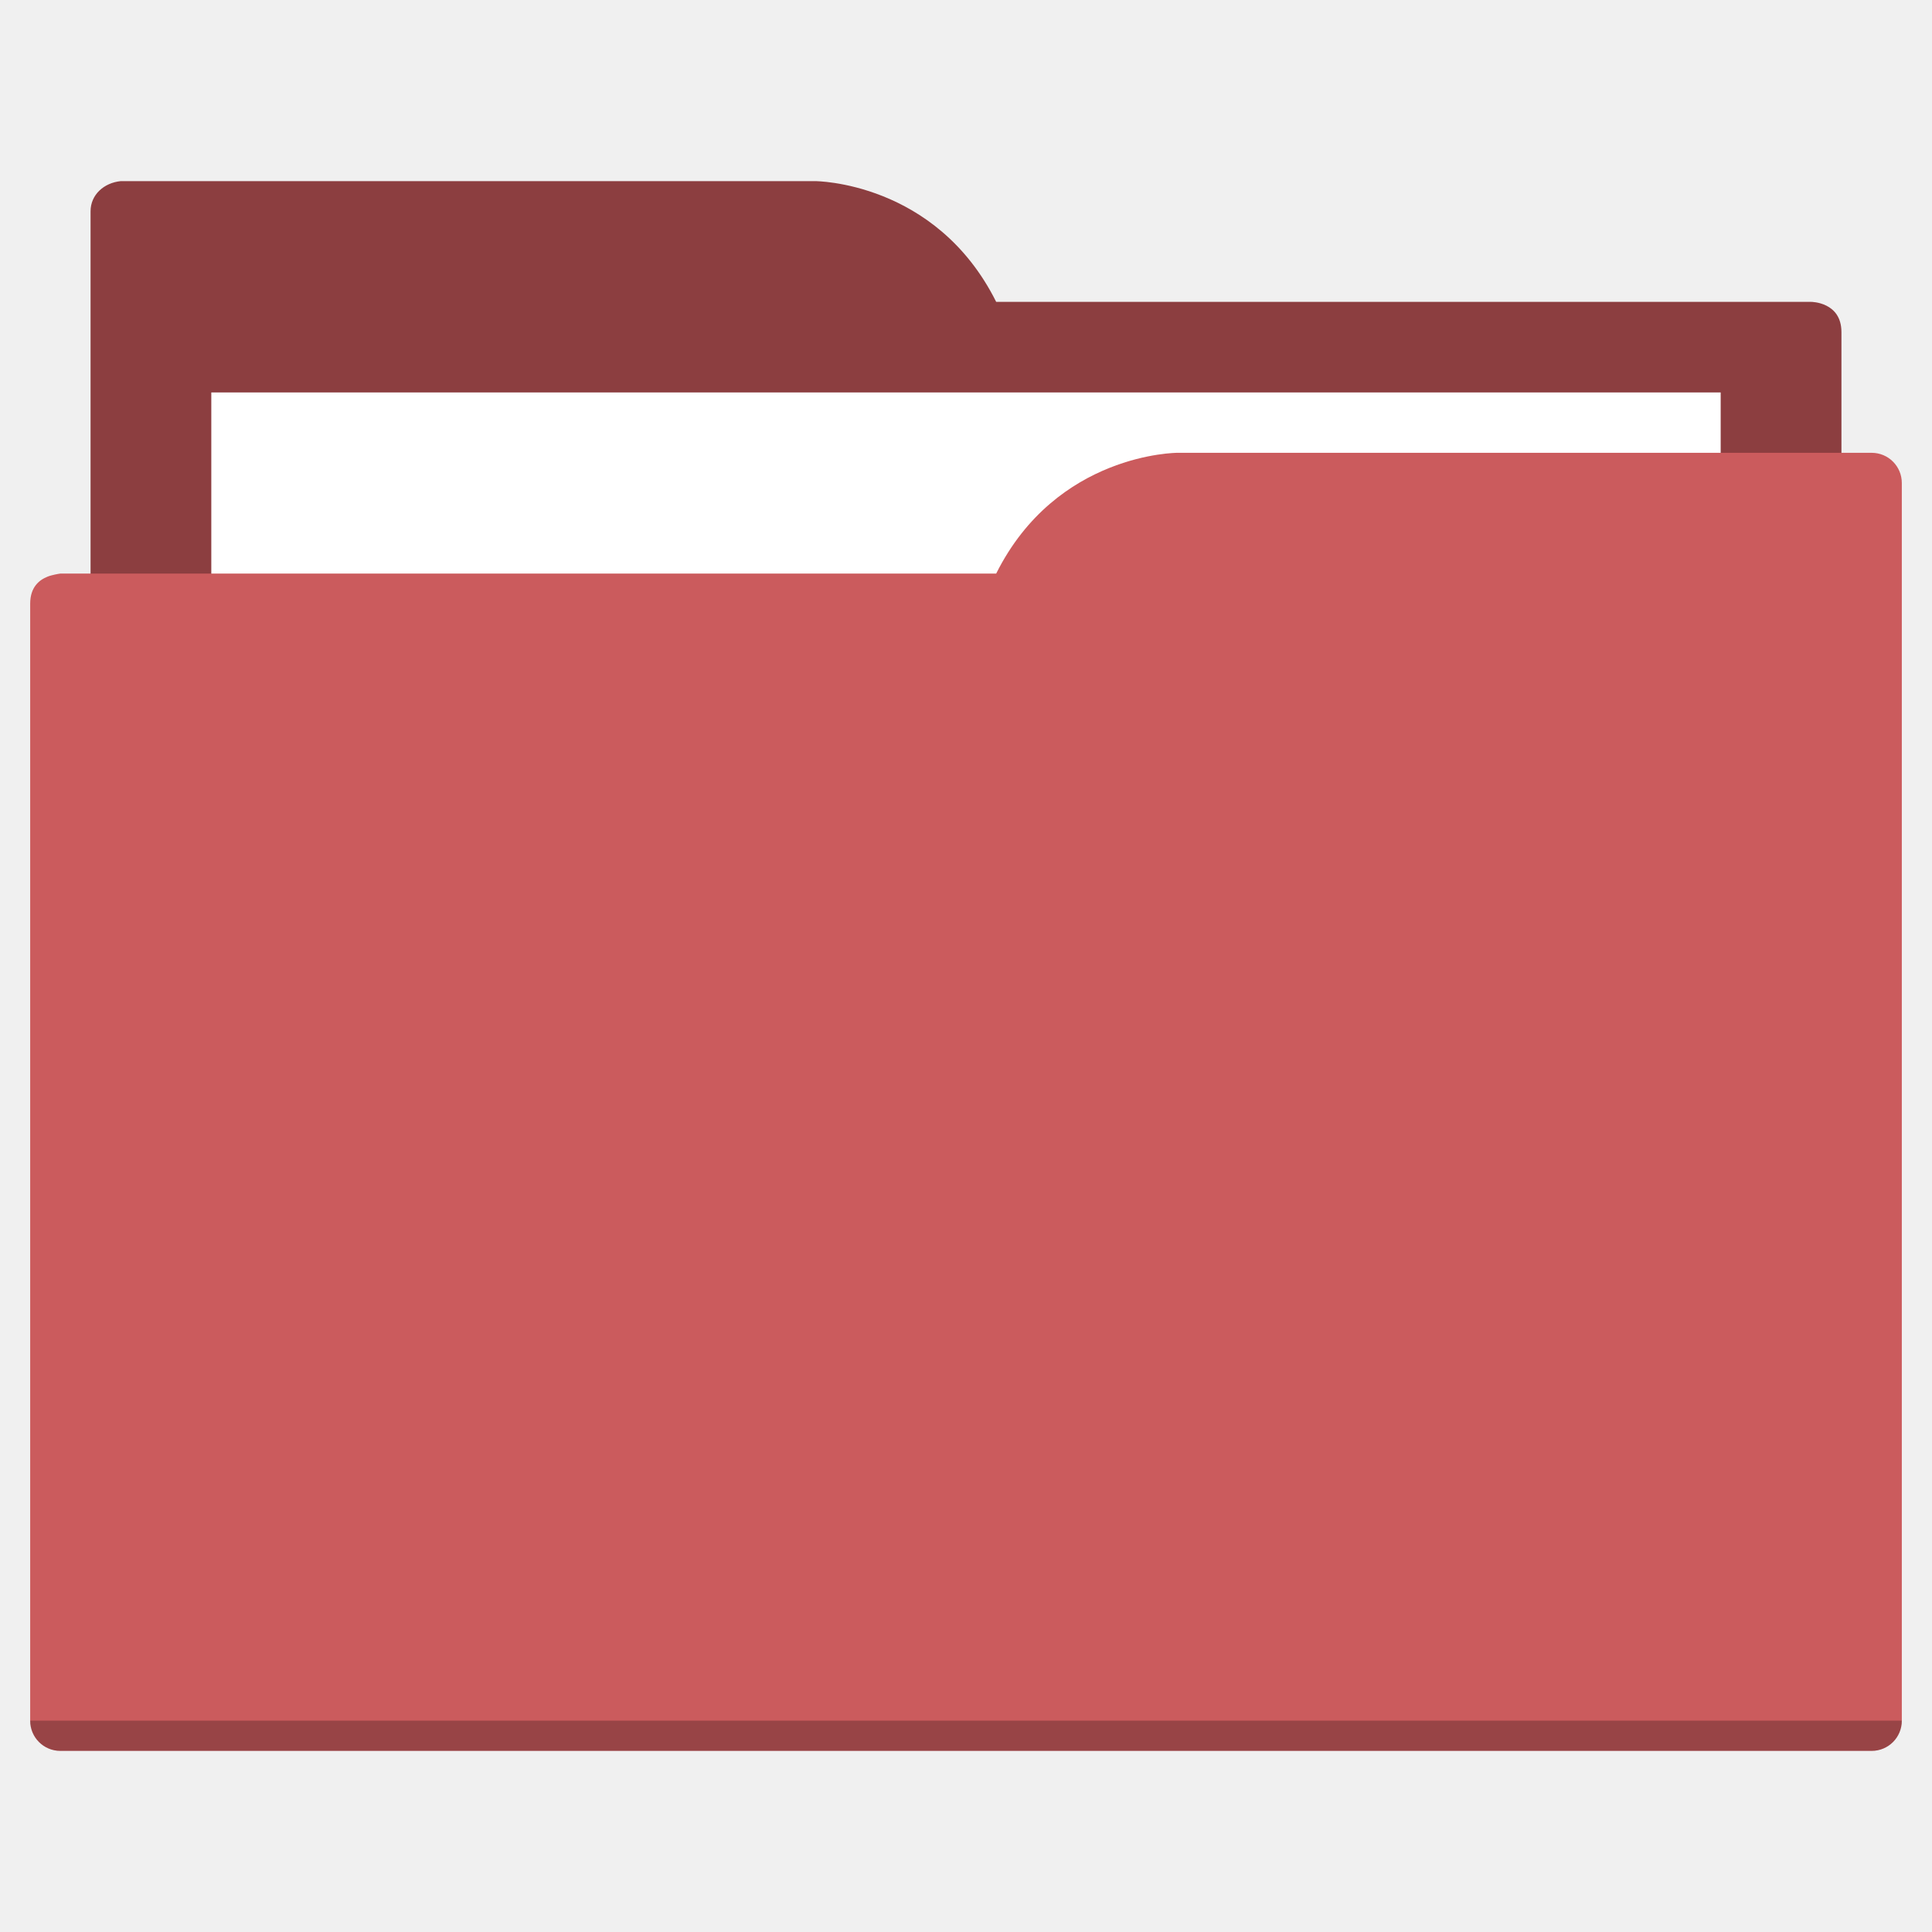
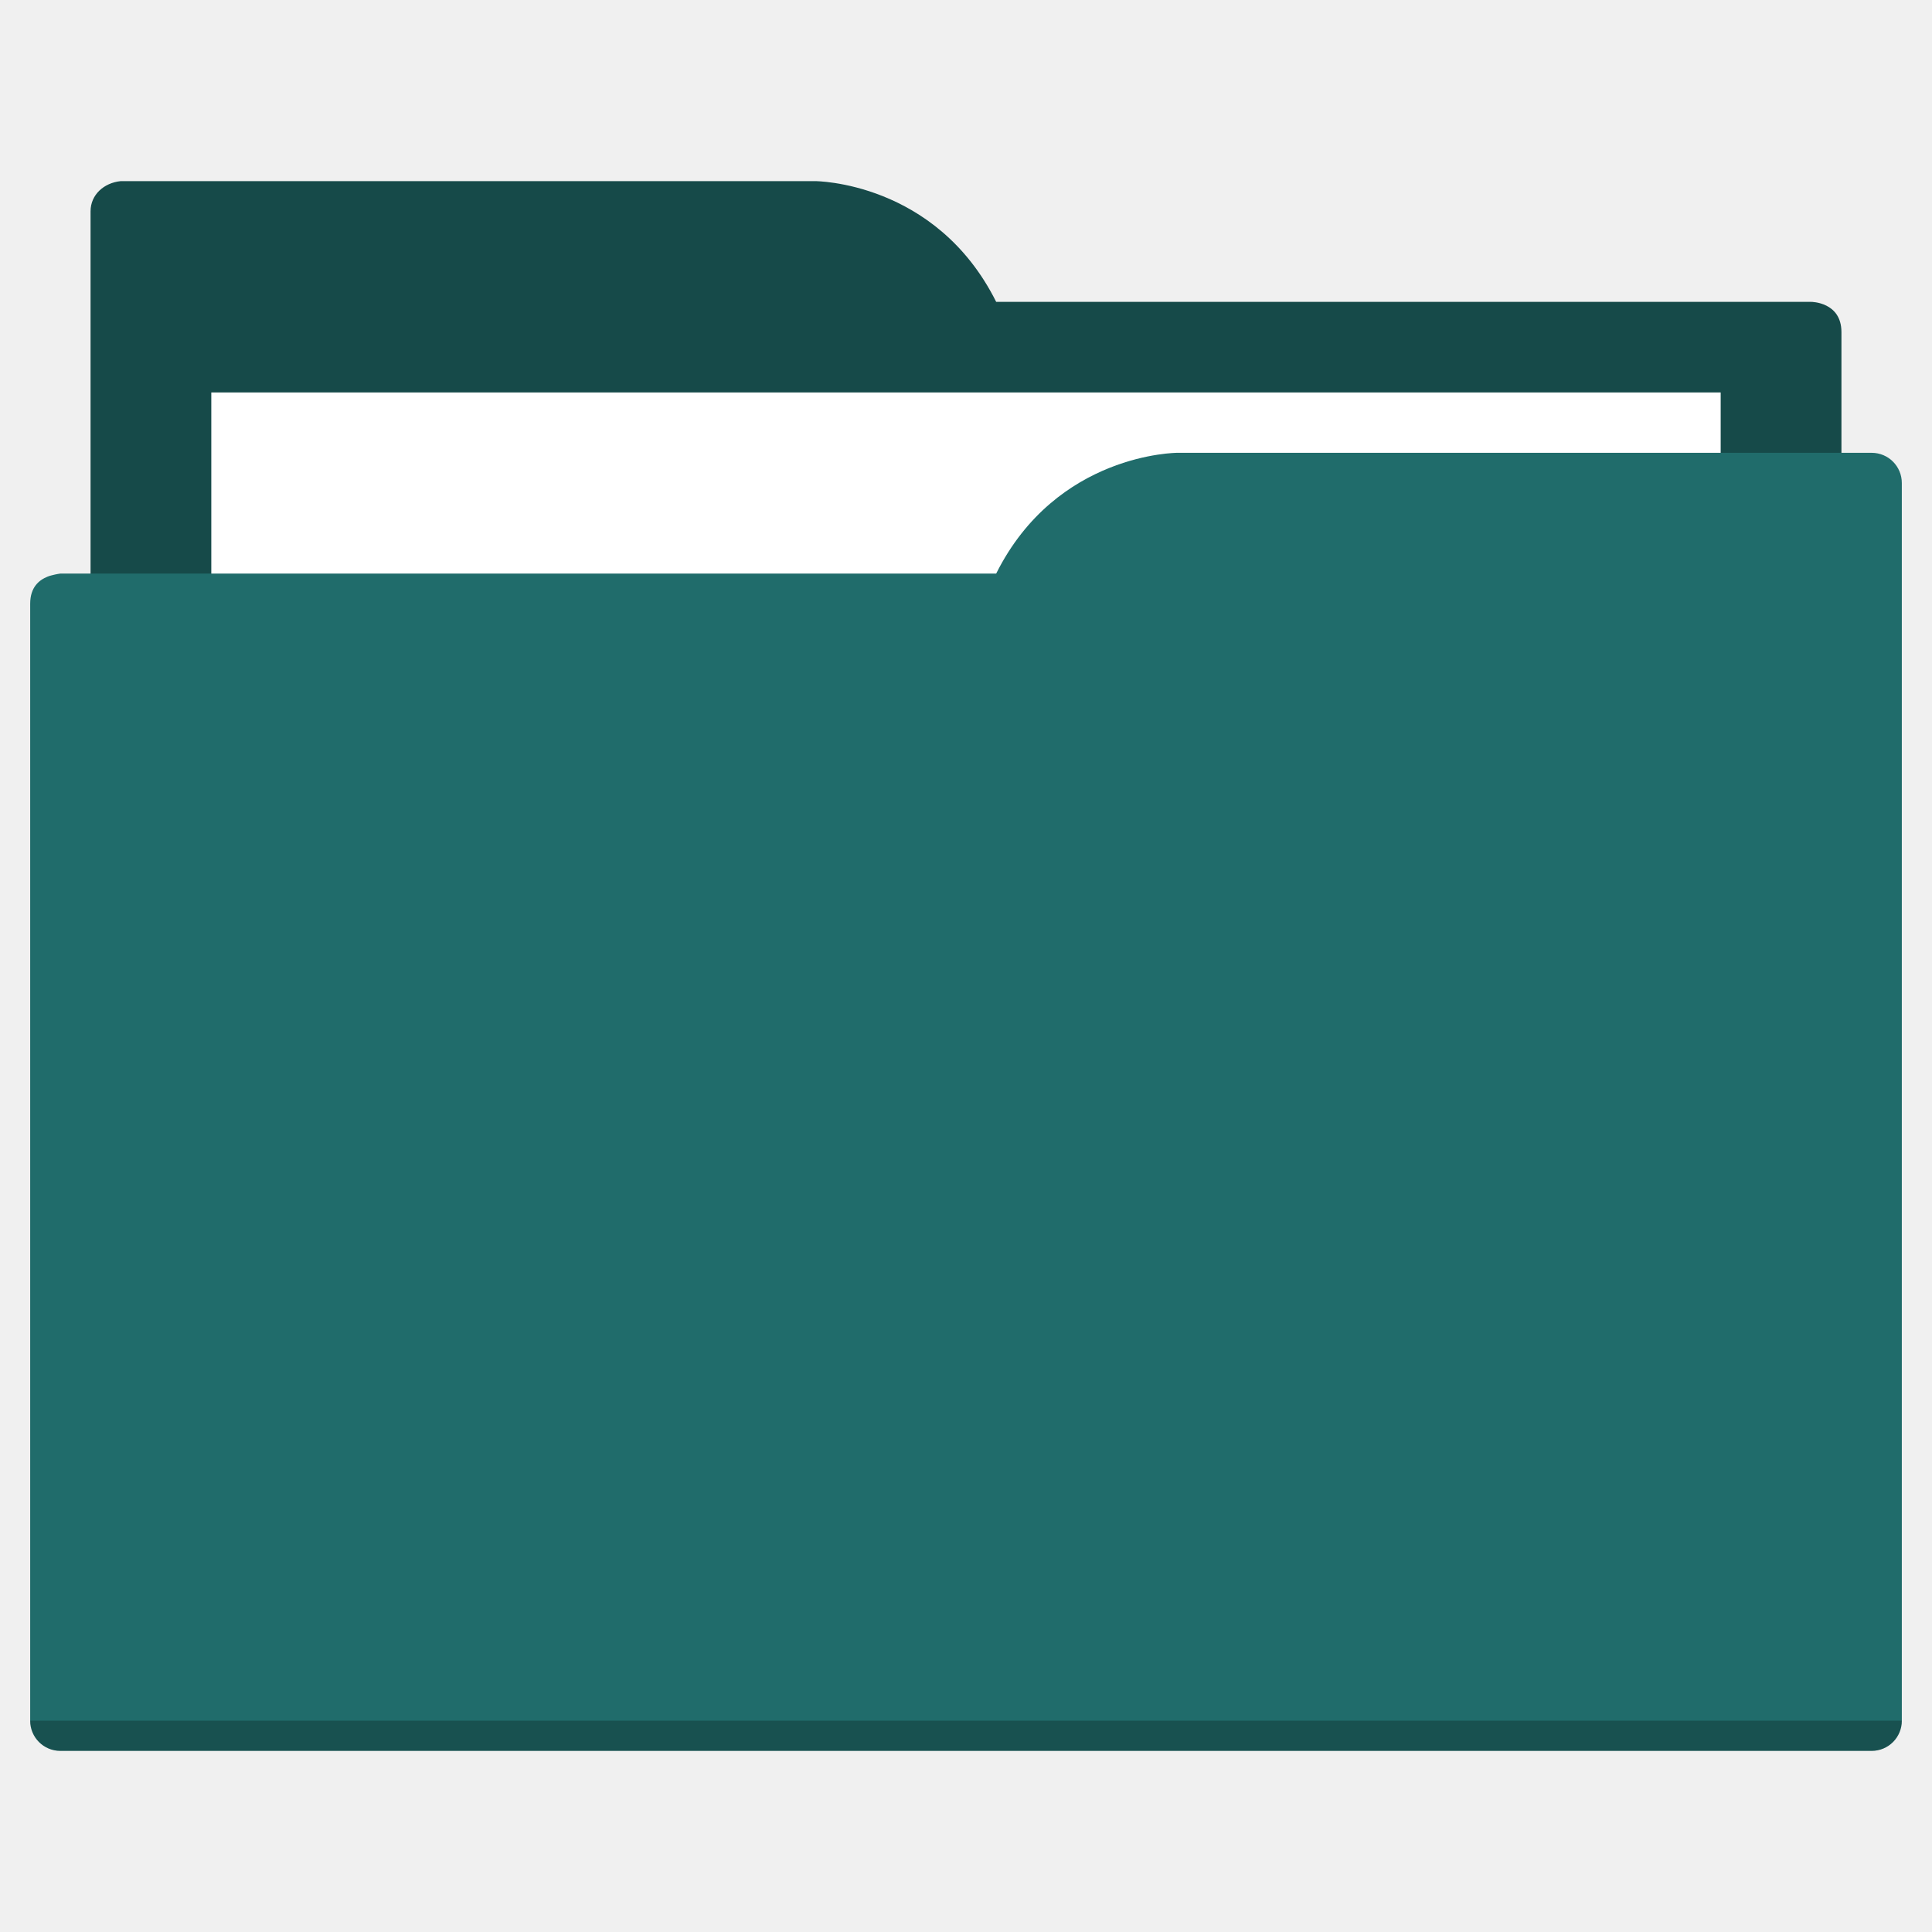
<svg xmlns="http://www.w3.org/2000/svg" width="64" height="64" id="svg5453" version="1.1" viewBox="0 0 64 64">
  <defs id="defs5455" />
  <g id="layer1" transform="translate(-384.5714,-483.798)">
-     <rect style="color:#000000;clip-rule:nonzero;display:inline;overflow:visible;visibility:visible;opacity:1;isolation:auto;mix-blend-mode:normal;color-interpolation:sRGB;color-interpolation-filters:linearRGB;solid-color:#000000;solid-opacity:1;fill:#8c3e40;fill-opacity:1;fill-rule:nonzero;stroke:none;stroke-width:1;stroke-linecap:butt;stroke-linejoin:miter;stroke-miterlimit:4;stroke-dasharray:none;stroke-dashoffset:0;stroke-opacity:1;color-rendering:auto;image-rendering:auto;shape-rendering:auto;text-rendering:auto;enable-background:accumulate" id="Color_A" width="5" height="5" x="377.571" y="483.798" />
-     <rect style="color:#000000;clip-rule:nonzero;display:inline;overflow:visible;visibility:visible;opacity:1;isolation:auto;mix-blend-mode:normal;color-interpolation:sRGB;color-interpolation-filters:linearRGB;solid-color:#000000;solid-opacity:1;fill:#cb5b5d;fill-opacity:1;fill-rule:nonzero;stroke:none;stroke-width:1;stroke-linecap:butt;stroke-linejoin:miter;stroke-miterlimit:4;stroke-dasharray:none;stroke-dashoffset:0;stroke-opacity:1;color-rendering:auto;image-rendering:auto;shape-rendering:auto;text-rendering:auto;enable-background:accumulate" id="Color_B" width="5" height="5" x="377.571" y="491.798" />
-     <path style="fill:#8c3e40;fill-opacity:1;fill-rule:evenodd;stroke:none;stroke-width:1px;stroke-linecap:butt;stroke-linejoin:miter;stroke-opacity:1" d="M 4 6 C 3.449 6.055 3 6.446 3 7 L 3 9 L 3 49 L 61 49 L 61 14 L 61 13 L 61 11 C 61 10 60 10 60 10 L 58 10 L 37 10 L 33 10 C 31 6 27 6 27 6 L 5 6 L 4 6 z " transform="translate(384.5714,483.798)" id="folderTab" />
+     <rect style="color:#000000;clip-rule:nonzero;display:inline;overflow:visible;visibility:visible;opacity:1;isolation:auto;mix-blend-mode:normal;color-interpolation:sRGB;color-interpolation-filters:linearRGB;solid-color:#000000;solid-opacity:1;fill:#164a49;fill-opacity:1;fill-rule:nonzero;stroke:none;stroke-width:1;stroke-linecap:butt;stroke-linejoin:miter;stroke-miterlimit:4;stroke-dasharray:none;stroke-dashoffset:0;stroke-opacity:1;color-rendering:auto;image-rendering:auto;shape-rendering:auto;text-rendering:auto;enable-background:accumulate" id="Color_A" width="5" height="5" x="377.571" y="483.798" />
+     <rect style="color:#000000;clip-rule:nonzero;display:inline;overflow:visible;visibility:visible;opacity:1;isolation:auto;mix-blend-mode:normal;color-interpolation:sRGB;color-interpolation-filters:linearRGB;solid-color:#000000;solid-opacity:1;fill:#206c6b;fill-opacity:1;fill-rule:nonzero;stroke:none;stroke-width:1;stroke-linecap:butt;stroke-linejoin:miter;stroke-miterlimit:4;stroke-dasharray:none;stroke-dashoffset:0;stroke-opacity:1;color-rendering:auto;image-rendering:auto;shape-rendering:auto;text-rendering:auto;enable-background:accumulate" id="Color_B" width="5" height="5" x="377.571" y="491.798" />
+     <path style="fill:#164a49;fill-opacity:1;fill-rule:evenodd;stroke:none;stroke-width:1px;stroke-linecap:butt;stroke-linejoin:miter;stroke-opacity:1" d="M 4 6 C 3.449 6.055 3 6.446 3 7 L 3 9 L 3 49 L 61 49 L 61 14 L 61 13 L 61 11 C 61 10 60 10 60 10 L 58 10 L 37 10 L 33 10 C 31 6 27 6 27 6 L 5 6 L 4 6 z " transform="translate(384.5714,483.798)" id="folderTab" />
    <path style="color:#000000;text-decoration:none;text-decoration-line:none;text-decoration-style:solid;text-decoration-color:#000000;white-space:normal;clip-rule:nonzero;display:inline;overflow:visible;visibility:visible;opacity:1;isolation:auto;mix-blend-mode:normal;color-interpolation:sRGB;color-interpolation-filters:linearRGB;solid-color:#000000;solid-opacity:1;fill:#ffffff;fill-opacity:1;fill-rule:nonzero;stroke:none;stroke-width:1;stroke-linecap:butt;stroke-linejoin:miter;stroke-miterlimit:4;stroke-dasharray:none;stroke-dashoffset:0;stroke-opacity:1;color-rendering:auto;image-rendering:auto;shape-rendering:auto;text-rendering:auto;enable-background:accumulate" d="m 391.571,496.798 50,0 0,32 -50,0 z" id="folderPaper" />
-     <path style="fill:#cb5b5d;fill-opacity:1;fill-rule:evenodd;stroke:none;stroke-width:1px;stroke-linecap:butt;stroke-linejoin:miter;stroke-opacity:1" d="M 39 15 C 39 15 35 15 33 19 L 29 19 L 4 19 L 2 19 C 2 19 1.868 19.017 1.711 19.059 C 1.665 19.073 1.619 19.081 1.576 19.102 C 1.302 19.211 1 19.445 1 20 L 1 22 L 1 23 L 1 57 C 1 57.554 1.446 58 2 58 L 62 58 C 62.554 58 63 57.554 63 57 L 63 18 L 63 16 C 63 15.446 62.554 15 62 15 L 61 15 L 39 15 z " transform="translate(384.5714,483.798)" id="folderFront" />
+     <path style="fill:#206c6b;fill-opacity:1;fill-rule:evenodd;stroke:none;stroke-width:1px;stroke-linecap:butt;stroke-linejoin:miter;stroke-opacity:1" d="M 39 15 C 39 15 35 15 33 19 L 29 19 L 4 19 L 2 19 C 2 19 1.868 19.017 1.711 19.059 C 1.665 19.073 1.619 19.081 1.576 19.102 C 1.302 19.211 1 19.445 1 20 L 1 22 L 1 23 L 1 57 C 1 57.554 1.446 58 2 58 L 62 58 C 62.554 58 63 57.554 63 57 L 63 18 L 63 16 C 63 15.446 62.554 15 62 15 L 61 15 L 39 15 z " transform="translate(384.5714,483.798)" id="folderFront" />
    <path style="opacity:0.25;fill:#000000;fill-opacity:1;stroke:none" d="m 385.571,540.798 c 0,0.554 0.446,1 1,1 l 60,0 c 0.554,0 1,-0.446 1,-1 z" id="folderShadow" />
  </g>
</svg>
